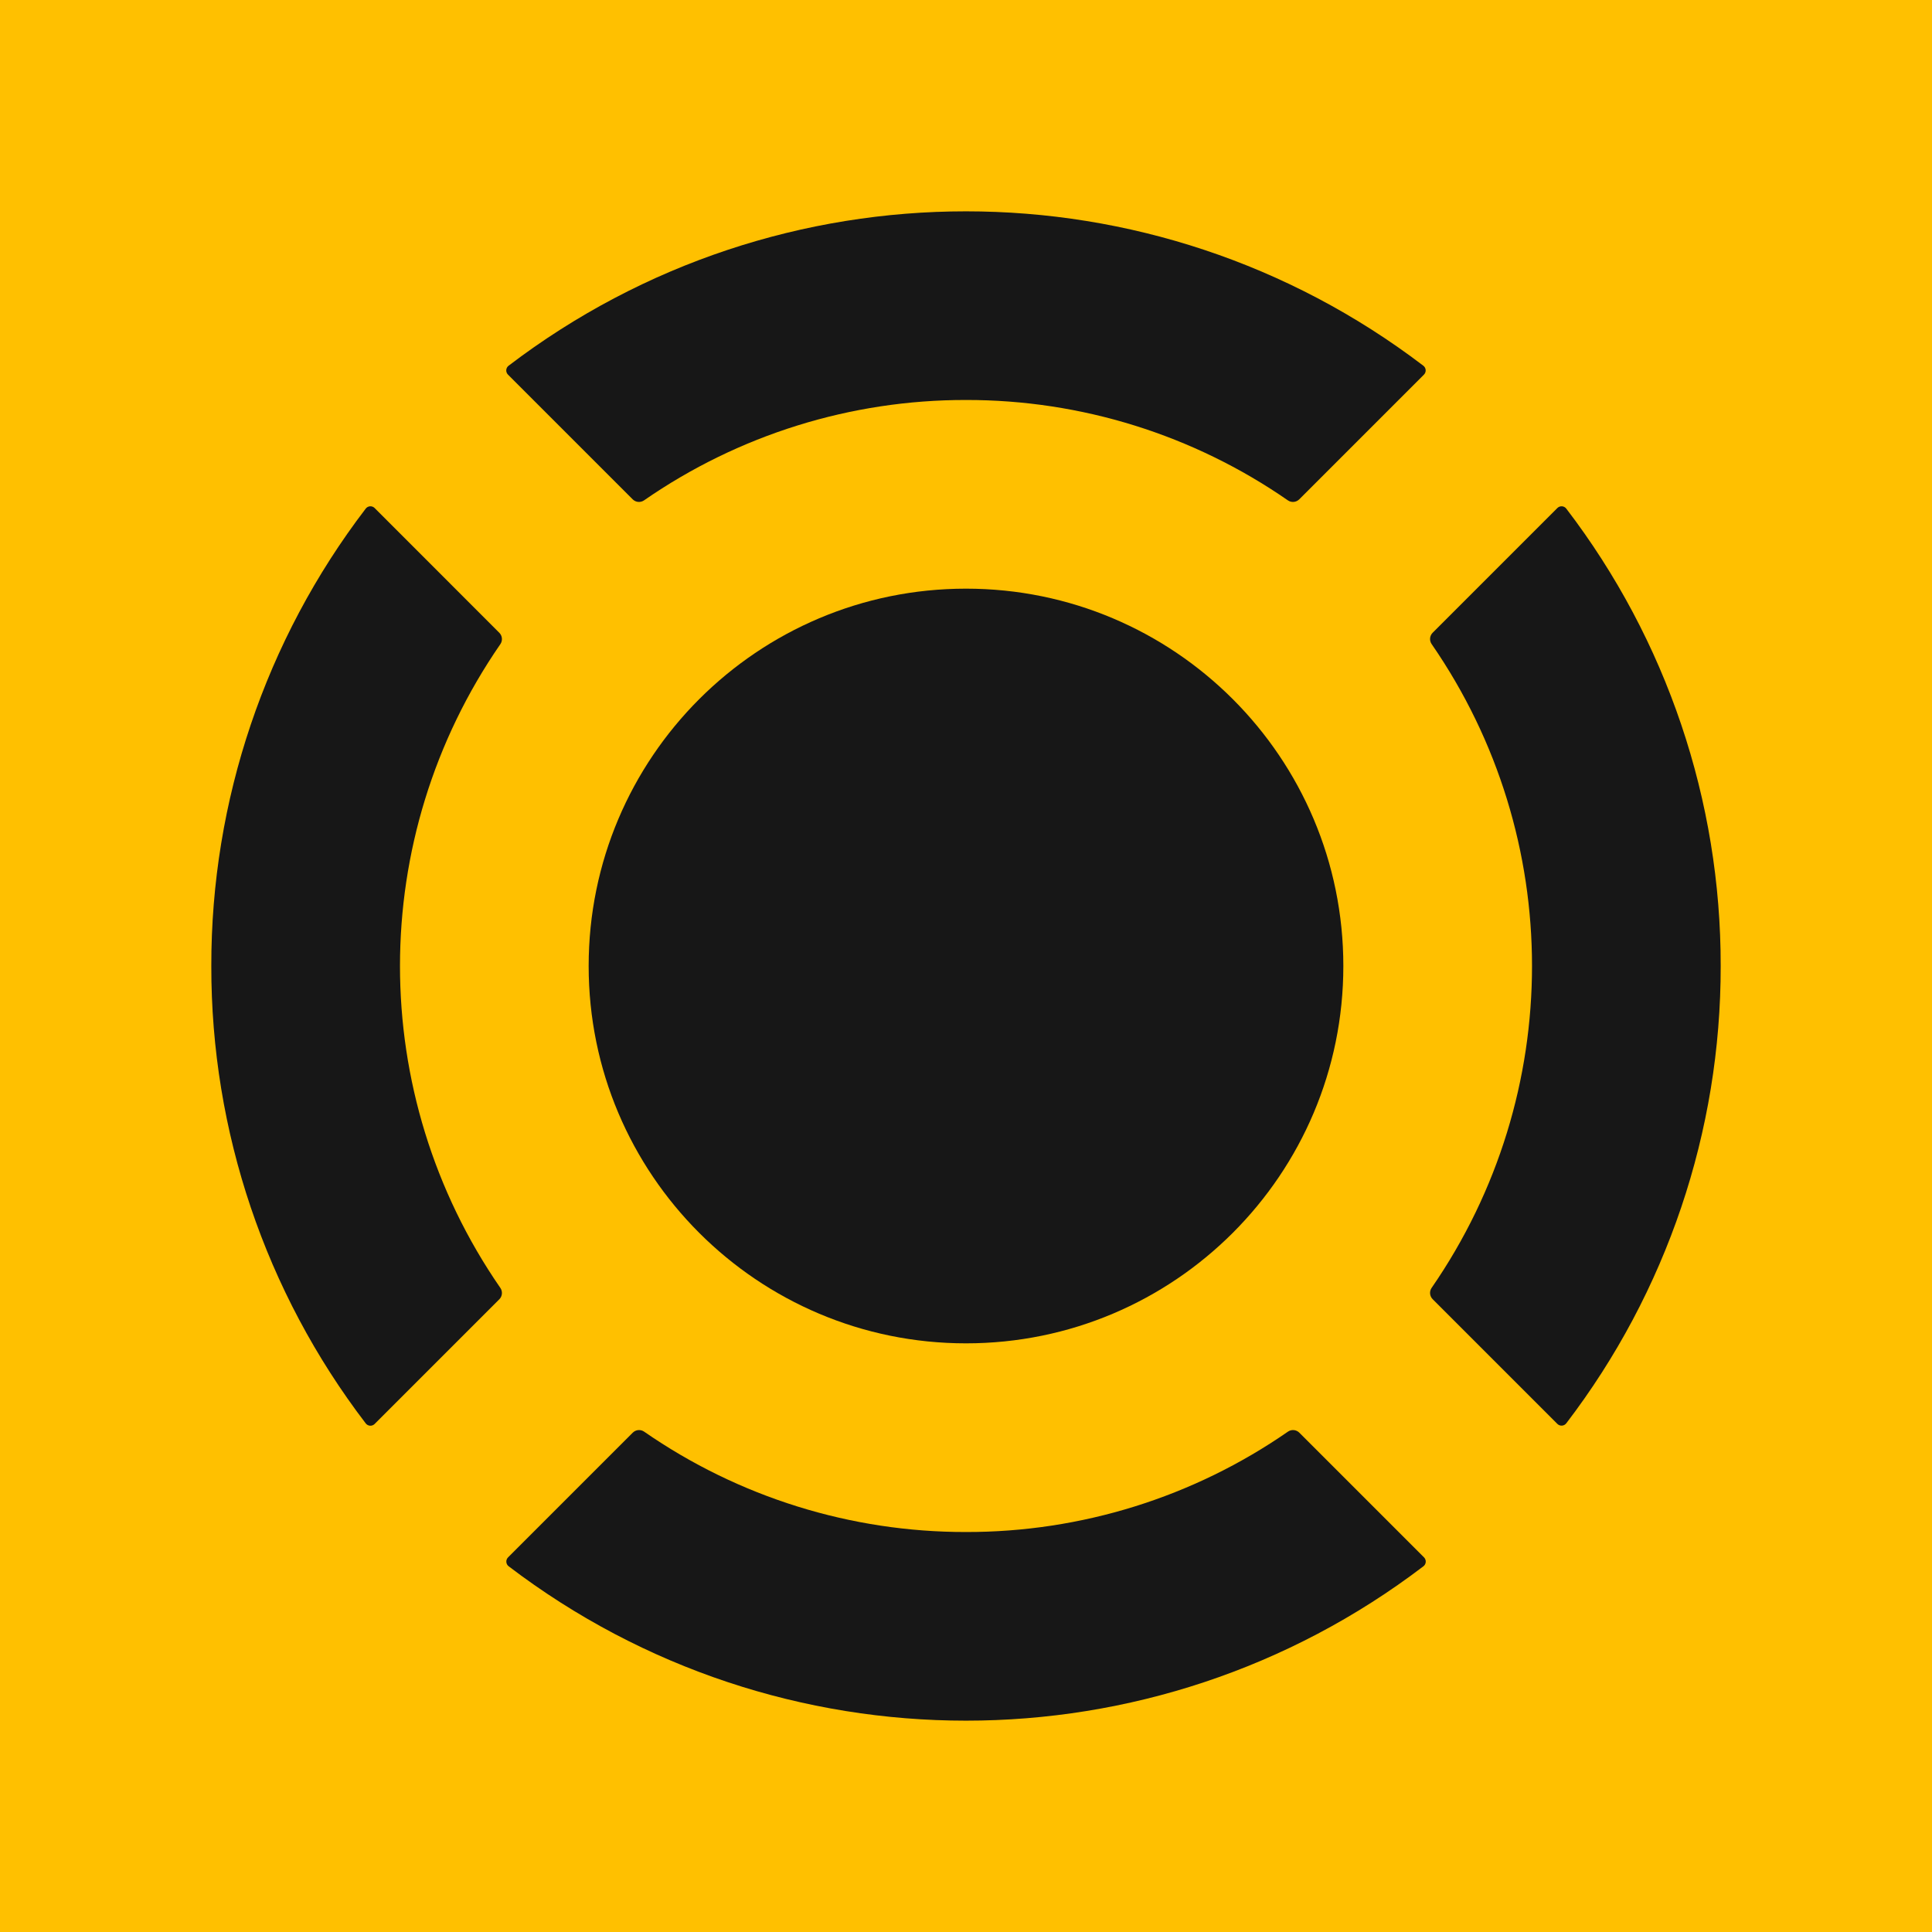
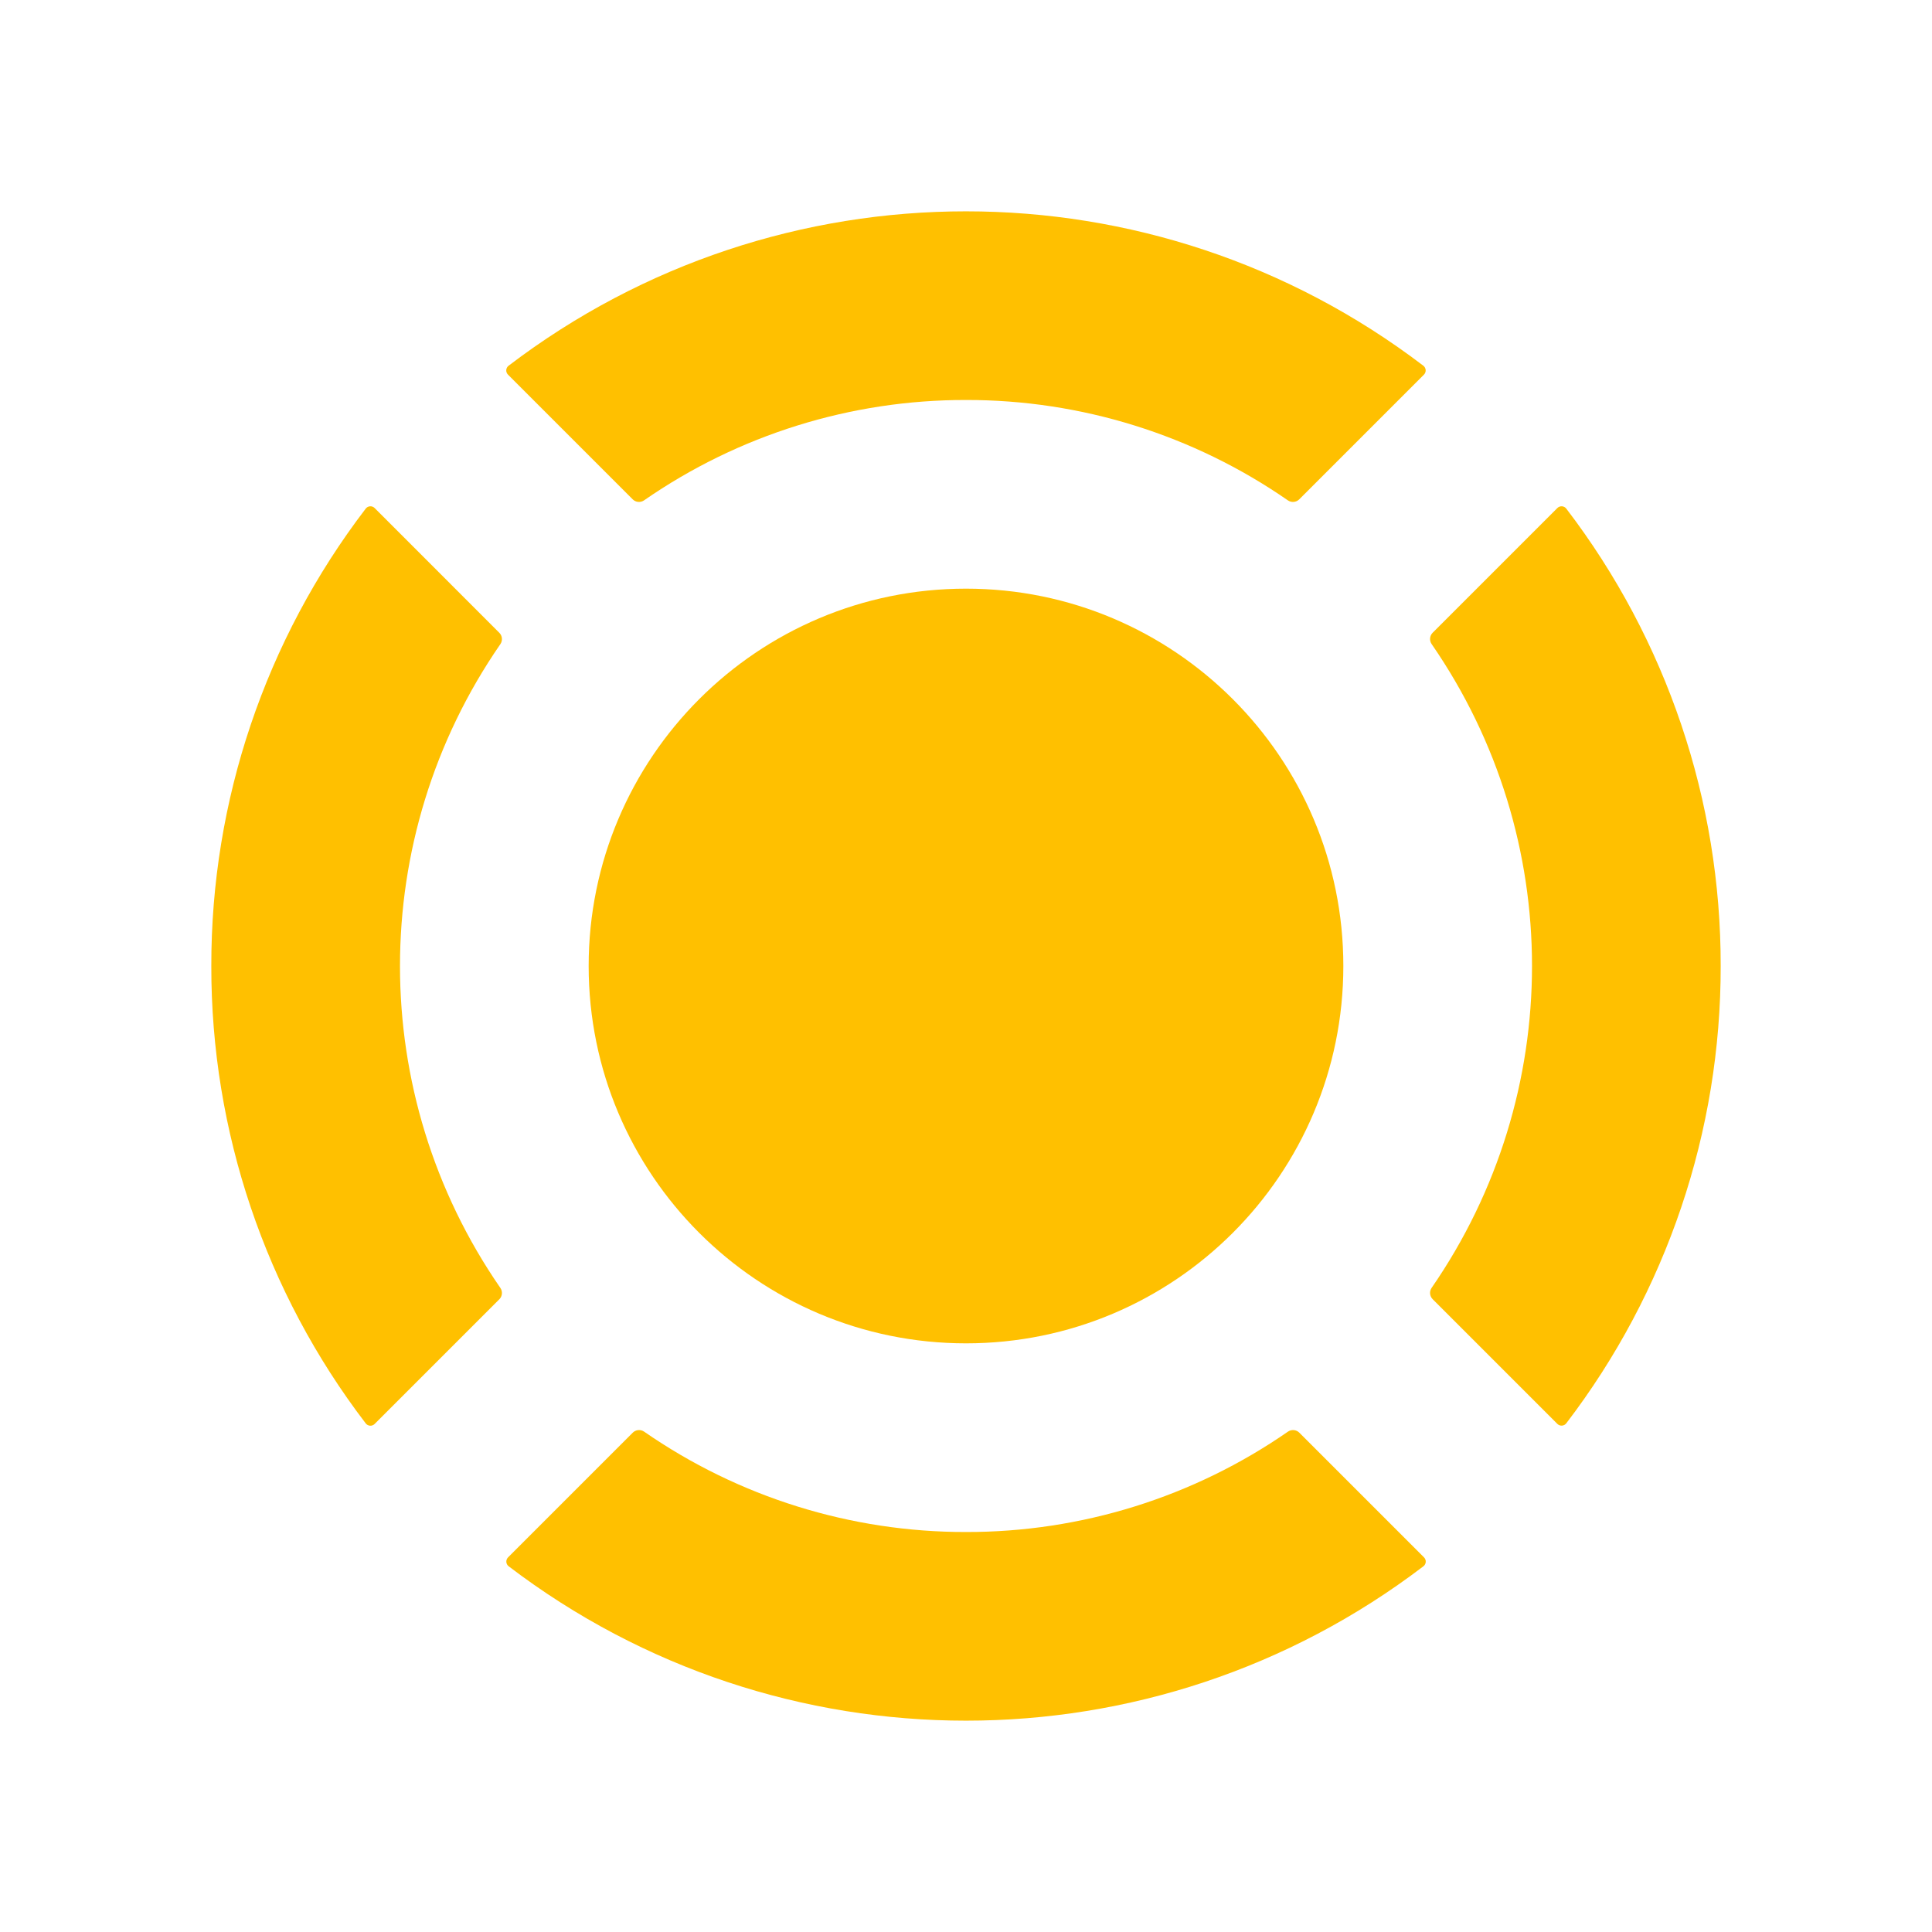
<svg xmlns="http://www.w3.org/2000/svg" id="图层_1" data-name="图层 1" viewBox="0 0 512 512">
  <defs>
-     <style>.cls-1{fill:#ffc000;}.cls-2{fill:#171717;}</style>
+     <style>.cls-1{fill:transparent;}.cls-2{fill:#ffc000;}</style>
  </defs>
  <rect class="cls-1" width="512" height="512" />
  <circle class="cls-2" cx="256" cy="256" r="100" />
  <path class="cls-2" d="M256,106a149.33,149.33,0,0,1,85.3,26.6,2.36,2.36,0,0,0,3-.26l33.06-33.06a1.57,1.57,0,0,0-.16-2.36,200,200,0,0,0-242.42,0,1.57,1.57,0,0,0-.16,2.36l33.06,33.06a2.36,2.36,0,0,0,3,.26A149.33,149.33,0,0,1,256,106Z" />
  <path class="cls-2" d="M56,256A199.08,199.08,0,0,0,96.92,377.21a1.57,1.57,0,0,0,2.36.16l33.06-33.06a2.36,2.36,0,0,0,.26-3,150.07,150.07,0,0,1,0-170.6,2.36,2.36,0,0,0-.26-3L99.28,134.63a1.57,1.57,0,0,0-2.36.16A199.08,199.08,0,0,0,56,256Z" />
  <path class="cls-2" d="M456,256a199.08,199.08,0,0,0-40.92-121.21,1.57,1.57,0,0,0-2.36-.16l-33.06,33.06a2.36,2.36,0,0,0-.26,3,150.07,150.07,0,0,1,0,170.6,2.36,2.36,0,0,0,.26,3l33.06,33.06a1.57,1.57,0,0,0,2.36-.16A199.08,199.08,0,0,0,456,256Z" />
  <path class="cls-2" d="M256,406a149.33,149.33,0,0,1-85.3-26.6,2.36,2.36,0,0,0-3,.26l-33.06,33.06a1.57,1.57,0,0,0,.16,2.36,200,200,0,0,0,242.42,0,1.57,1.57,0,0,0,.16-2.36l-33.06-33.06a2.36,2.36,0,0,0-3-.26A149.33,149.33,0,0,1,256,406Z" />
</svg>
